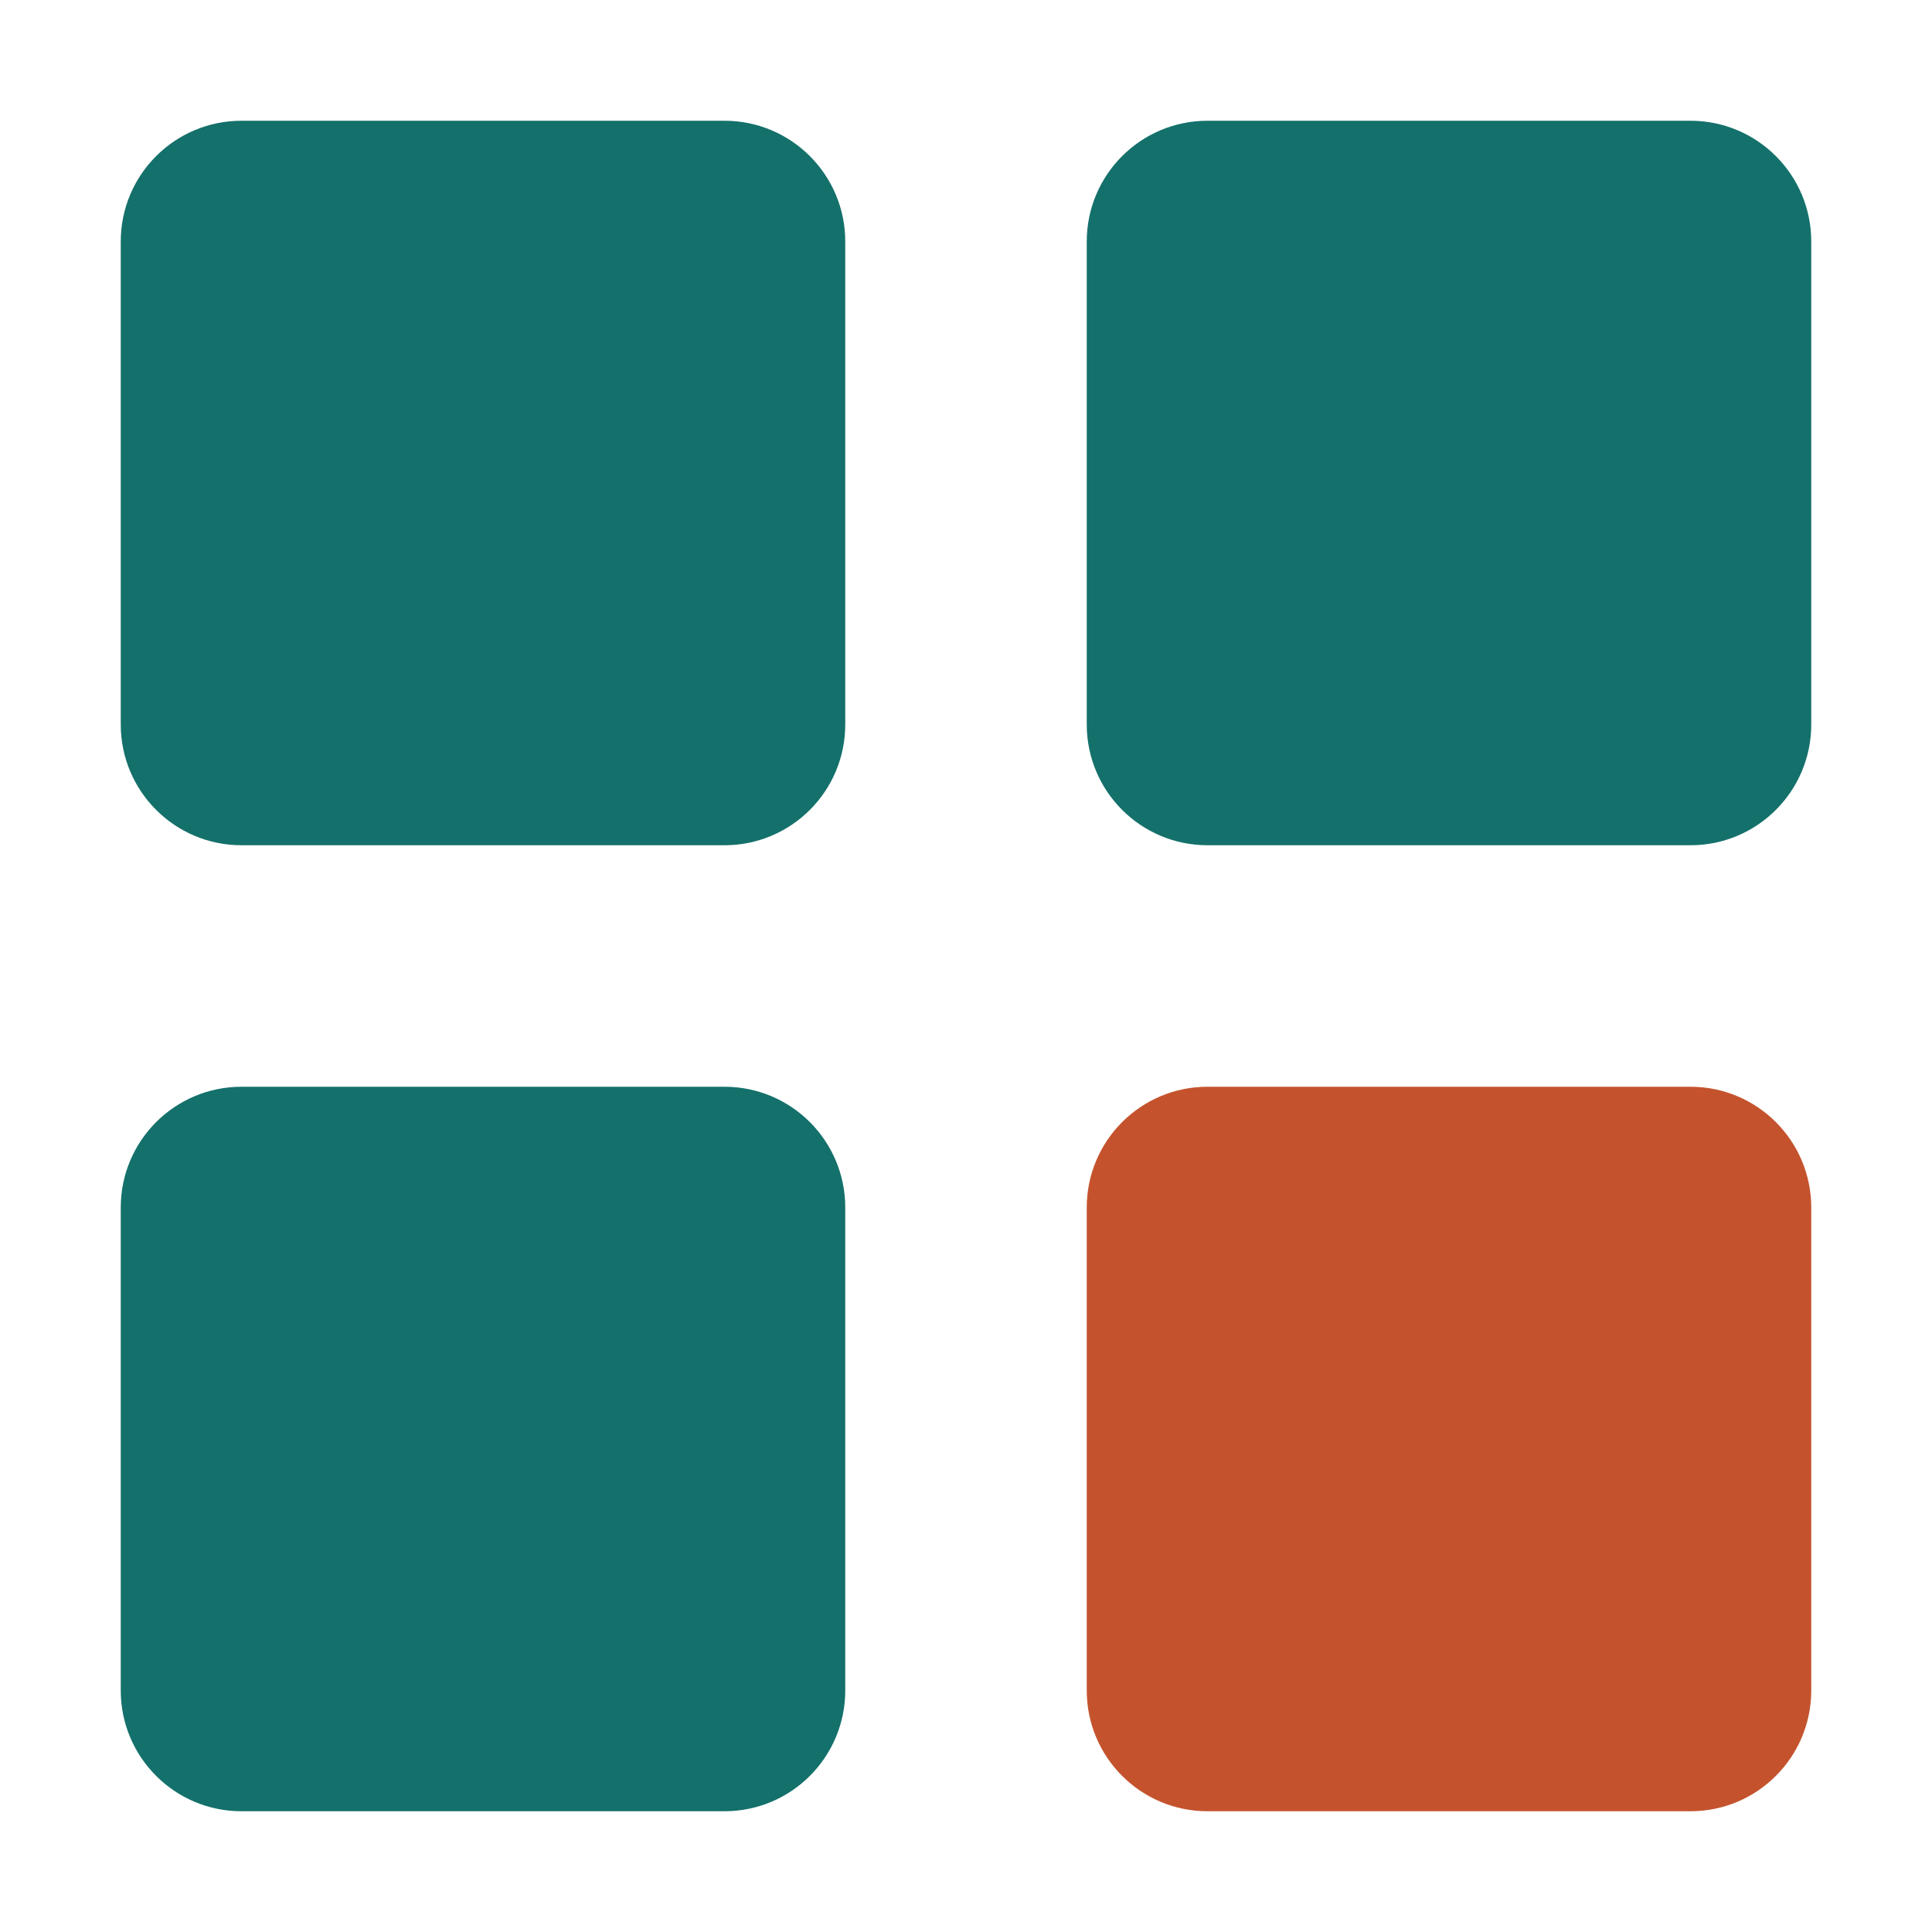
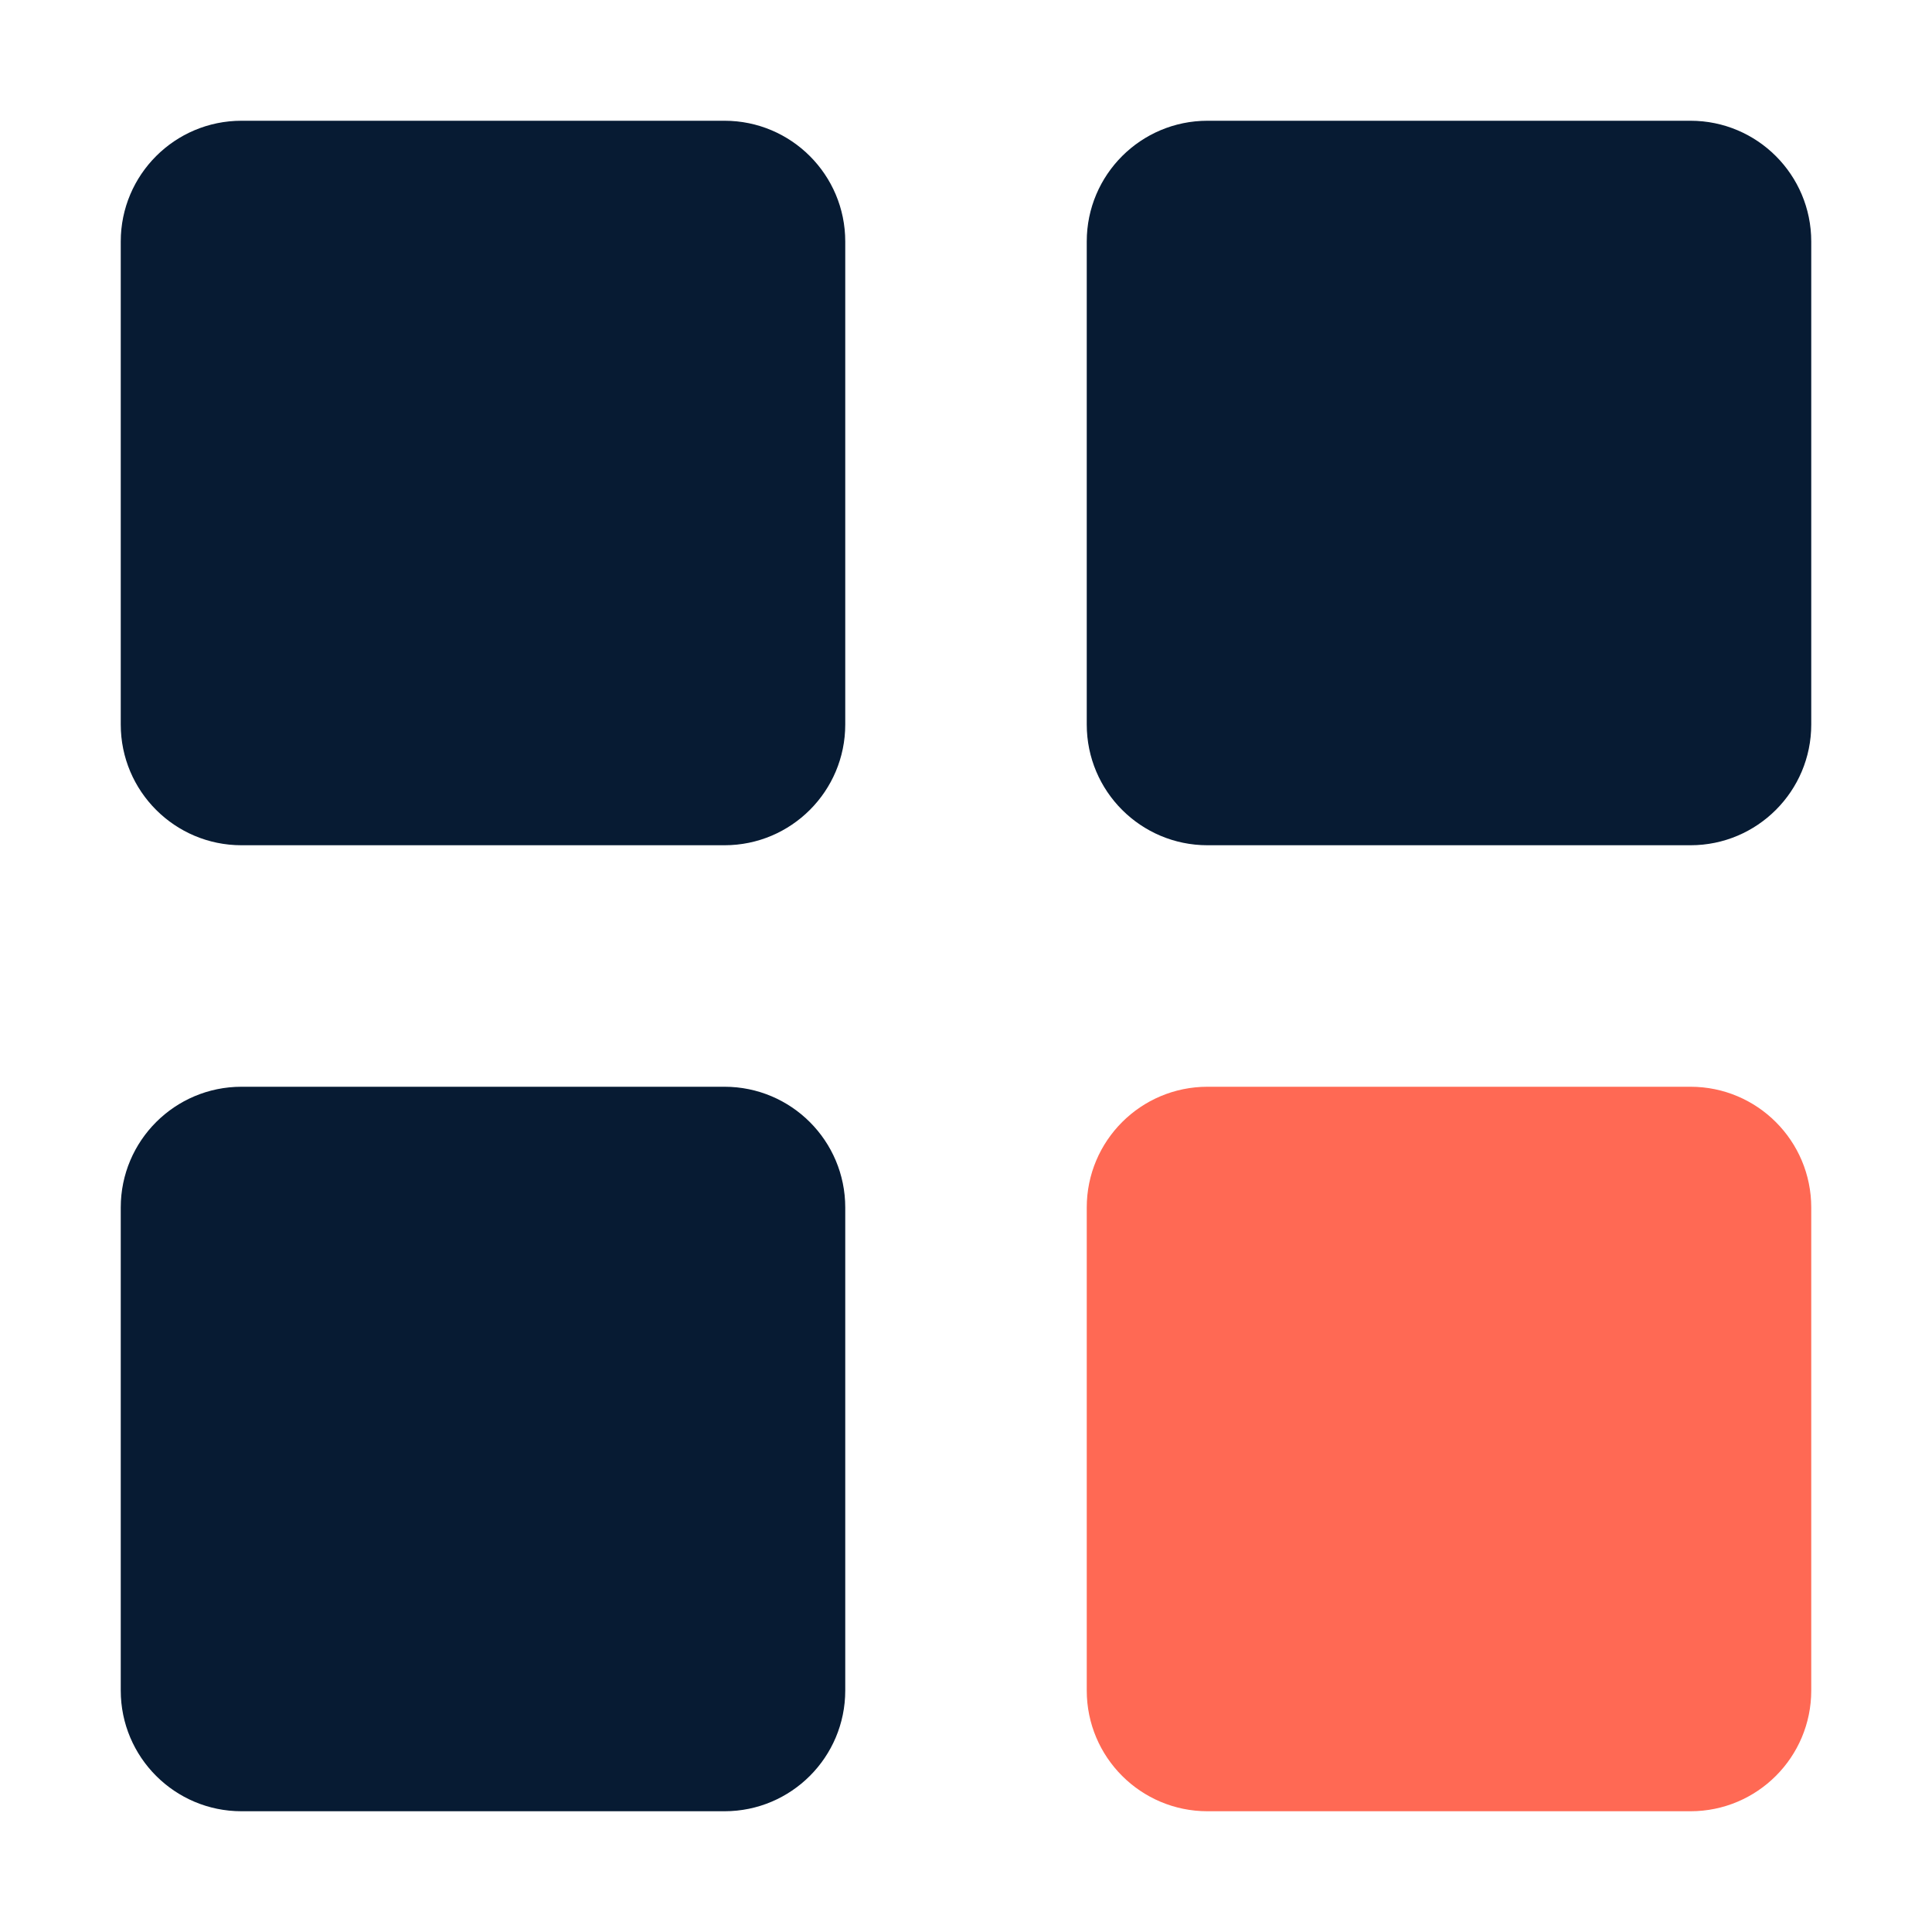
<svg xmlns="http://www.w3.org/2000/svg" viewBox="0 0 32 32">
-   <rect x="2" y="2" width="12" height="12" rx="2" fill="#14706b" />
-   <rect x="18" y="2" width="12" height="12" rx="2" fill="#14706b" />
-   <rect x="2" y="18" width="12" height="12" rx="2" fill="#14706b" />
-   <rect x="18" y="18" width="12" height="12" rx="2" fill="#c4532d" />
+   <rect x="2" y="2" width="12" height="12" rx="2" fill="#071b33" />
+   <rect x="18" y="2" width="12" height="12" rx="2" fill="#071b33" />
+   <rect x="2" y="18" width="12" height="12" rx="2" fill="#071b33" />
+   <rect x="18" y="18" width="12" height="12" rx="2" fill="#ff6954" />
</svg>
